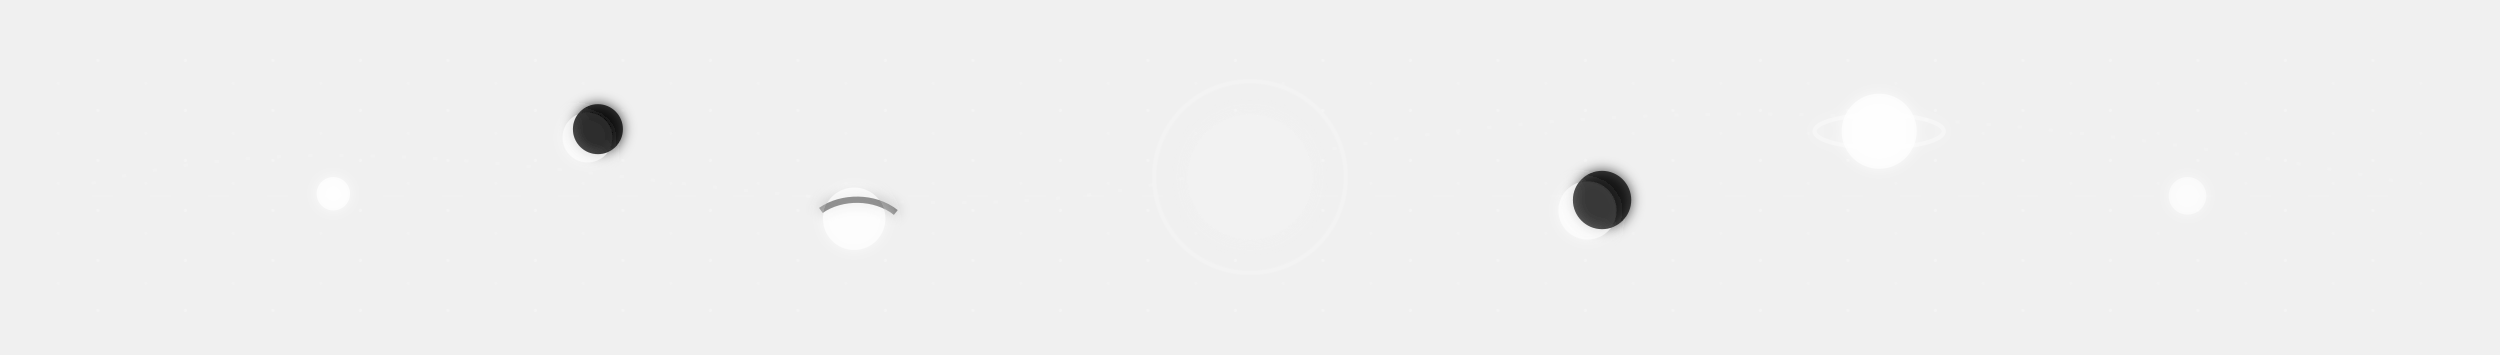
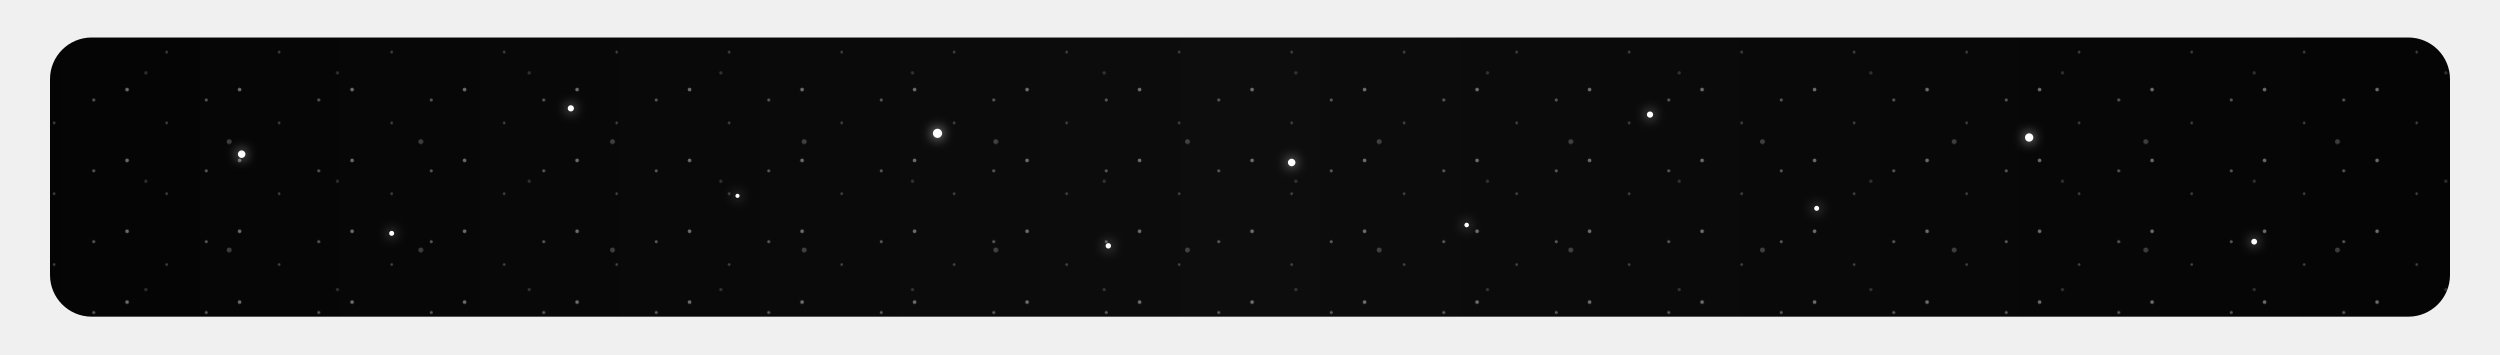
<svg xmlns="http://www.w3.org/2000/svg" width="1200" height="170" viewBox="0 0 1200 170" role="img" aria-labelledby="title desc">
  <defs>
-     <filter id="glow" x="-35%" y="-90%" width="170%" height="280%">
-       <feGaussianBlur stdDeviation="3" result="blur" />
+     <filter id="glow" x="-40%" y="-120%" width="180%" height="340%">
+       <feGaussianBlur stdDeviation="2.8" result="blur" />
      <feMerge>
        <feMergeNode in="blur" />
        <feMergeNode in="SourceGraphic" />
      </feMerge>
    </filter>
-     <pattern id="dust" width="42" height="24" patternUnits="userSpaceOnUse">
-       <circle cx="5" cy="5" r="0.8" fill="#fff" opacity="0.28" />
-       <circle cx="28" cy="16" r="0.7" fill="#fff" opacity="0.18" />
+     <linearGradient id="fade" x1="0" x2="1" y1="0" y2="0">
+       <stop offset="0" stop-color="#000" />
+       <stop offset="0.5" stop-color="#090909" />
+       <stop offset="1" stop-color="#000" />
+     </linearGradient>
+     <pattern id="starsA" width="54" height="34" patternUnits="userSpaceOnUse">
+       <circle cx="7" cy="9" r="0.9" fill="#fff" opacity="0.44" />
+       <circle cx="26" cy="25" r="0.65" fill="#fff" opacity="0.26" />
+       <circle cx="45" cy="14" r="0.75" fill="#fff" opacity="0.34" />
+     </pattern>
+     <pattern id="starsB" width="92" height="52" patternUnits="userSpaceOnUse">
+       <circle cx="18" cy="16" r="1.2" fill="#fff" opacity="0.30" />
+       <circle cx="70" cy="35" r="0.8" fill="#fff" opacity="0.22" />
    </pattern>
    <clipPath id="innerFrame">
      <rect x="24" y="18" width="1152" height="134" rx="20" />
    </clipPath>
  </defs>
  <g clip-path="url(#innerFrame)">
-     <rect x="0" y="0" width="1200" height="170" fill="url(#dust)" opacity="0.85">
-       <animateTransform attributeName="transform" type="translate" values="0 0;-42 0;0 0" dur="16s" repeatCount="indefinite" />
+     <rect width="1200" height="170" fill="url(#fade)" />
+     <rect width="1200" height="170" fill="url(#starsA)" opacity="0.88">
+       <animateTransform attributeName="transform" type="translate" values="0 0;-54 0;0 0" dur="16s" repeatCount="indefinite" />
    </rect>
-     <path d="M44 88 C220 44, 390 126, 566 86 S914 42, 1156 88" fill="none" stroke="#fff" stroke-opacity="0.16" stroke-width="1.4" stroke-dasharray="2 13">
-       <animate attributeName="stroke-dashoffset" values="0;-92" dur="7s" repeatCount="indefinite" />
-     </path>
-     <path d="M44 94 H1156" fill="none" stroke="#fff" stroke-opacity="0.10" stroke-width="1" stroke-dasharray="10 18">
-       <animate attributeName="stroke-dashoffset" values="0;-112" dur="6s" repeatCount="indefinite" />
-     </path>
-     <g filter="url(#glow)">
-       <circle cx="600" cy="85" r="30" fill="#f2f2f2">
-         <animate attributeName="r" values="28;33;28" dur="4.8s" repeatCount="indefinite" />
-         <animate attributeName="opacity" values="0.86;1;0.86" dur="4.8s" repeatCount="indefinite" />
+     <rect width="1200" height="170" fill="url(#starsB)" opacity="0.72">
+       <animateTransform attributeName="transform" type="translate" values="0 0;92 -18;0 0" dur="24s" repeatCount="indefinite" />
+     </rect>
+     <g fill="#fff" filter="url(#glow)">
+       <circle cx="116" cy="74" r="1.8">
+         <animate attributeName="opacity" values="0.16;0.94;0.16" dur="3.1s" repeatCount="indefinite" />
      </circle>
-       <circle cx="600" cy="85" r="46" fill="none" stroke="#fff" stroke-opacity="0.14" stroke-width="2">
-         <animate attributeName="r" values="42;51;42" dur="4.8s" repeatCount="indefinite" />
-         <animate attributeName="stroke-opacity" values="0.08;0.22;0.08" dur="4.8s" repeatCount="indefinite" />
+       <circle cx="188" cy="112" r="1.2">
+         <animate attributeName="opacity" values="0.82;0.18;0.82" dur="2.6s" repeatCount="indefinite" />
+       </circle>
+       <circle cx="274" cy="52" r="1.5">
+         <animate attributeName="opacity" values="0.25;1;0.25" dur="3.8s" repeatCount="indefinite" />
+       </circle>
+       <circle cx="354" cy="94" r="1">
+         <animate attributeName="opacity" values="0.86;0.24;0.86" dur="2.9s" repeatCount="indefinite" />
+       </circle>
+       <circle cx="450" cy="64" r="2.2">
+         <animate attributeName="opacity" values="0.2;0.92;0.2" dur="4.2s" repeatCount="indefinite" />
+       </circle>
+       <circle cx="532" cy="118" r="1.3">
+         <animate attributeName="opacity" values="0.74;0.2;0.74" dur="3.4s" repeatCount="indefinite" />
+       </circle>
+       <circle cx="620" cy="78" r="1.8">
+         <animate attributeName="opacity" values="0.18;1;0.18" dur="3.6s" repeatCount="indefinite" />
+       </circle>
+       <circle cx="704" cy="108" r="1.1">
+         <animate attributeName="opacity" values="0.86;0.22;0.86" dur="2.7s" repeatCount="indefinite" />
+       </circle>
+       <circle cx="792" cy="55" r="1.5">
+         <animate attributeName="opacity" values="0.24;0.92;0.24" dur="3.9s" repeatCount="indefinite" />
+       </circle>
+       <circle cx="872" cy="100" r="1.2">
+         <animate attributeName="opacity" values="0.80;0.18;0.80" dur="3.2s" repeatCount="indefinite" />
+       </circle>
+       <circle cx="974" cy="66" r="2">
+         <animate attributeName="opacity" values="0.2;1;0.2" dur="4.4s" repeatCount="indefinite" />
+       </circle>
+       <circle cx="1082" cy="116" r="1.4">
+         <animate attributeName="opacity" values="0.76;0.2;0.76" dur="2.8s" repeatCount="indefinite" />
      </circle>
    </g>
-     <g fill="#fff" filter="url(#glow)">
-       <g>
-         <animateTransform attributeName="transform" type="translate" values="0 0;18 -6;0 0" dur="6.2s" repeatCount="indefinite" />
-         <circle cx="160" cy="93" r="8" opacity="0.72" />
-       </g>
-       <g>
-         <animateTransform attributeName="transform" type="translate" values="0 0;-22 7;0 0" dur="7.4s" repeatCount="indefinite" />
-         <circle cx="282" cy="66" r="12" opacity="0.58" />
-         <circle cx="287" cy="62" r="12" fill="#000" opacity="0.75" />
-       </g>
-       <g>
-         <animateTransform attributeName="transform" type="translate" values="0 0;14 8;0 0" dur="8.5s" repeatCount="indefinite" />
-         <circle cx="410" cy="105" r="15" opacity="0.66" />
-         <path d="M394 101 C404 94, 420 94, 430 102" fill="none" stroke="#000" stroke-opacity="0.42" stroke-width="3" />
-       </g>
-       <g>
-         <animateTransform attributeName="transform" type="translate" values="0 0;-18 -5;0 0" dur="7.8s" repeatCount="indefinite" />
-         <circle cx="762" cy="101" r="14" opacity="0.60" />
-         <circle cx="769" cy="96" r="14" fill="#000" opacity="0.70" />
-       </g>
-       <g>
-         <animateTransform attributeName="transform" type="translate" values="0 0;24 -8;0 0" dur="9.2s" repeatCount="indefinite" />
-         <circle cx="902" cy="63" r="18" opacity="0.70" />
-         <ellipse cx="902" cy="63" rx="31" ry="8" fill="none" stroke="#fff" stroke-opacity="0.36" stroke-width="2" />
-       </g>
-       <g>
-         <animateTransform attributeName="transform" type="translate" values="0 0;-14 6;0 0" dur="6.8s" repeatCount="indefinite" />
-         <circle cx="1050" cy="94" r="9" opacity="0.56" />
-       </g>
+     <g filter="url(#glow)">
+       <circle cx="0" cy="0" r="2.6" fill="#fff" />
+       <path d="M-70 0 H-10" stroke="#fff" stroke-opacity="0.44" stroke-width="2" stroke-linecap="round" />
+       <animateMotion dur="7.8s" repeatCount="indefinite" path="M80 42 C284 118, 514 32, 738 78 S1020 128,1140 56" />
    </g>
+     <rect width="1200" height="170" fill="#fff" opacity="0.018">
+       <animate attributeName="opacity" values="0.012;0.034;0.012" dur="5.5s" repeatCount="indefinite" />
+     </rect>
  </g>
</svg>
